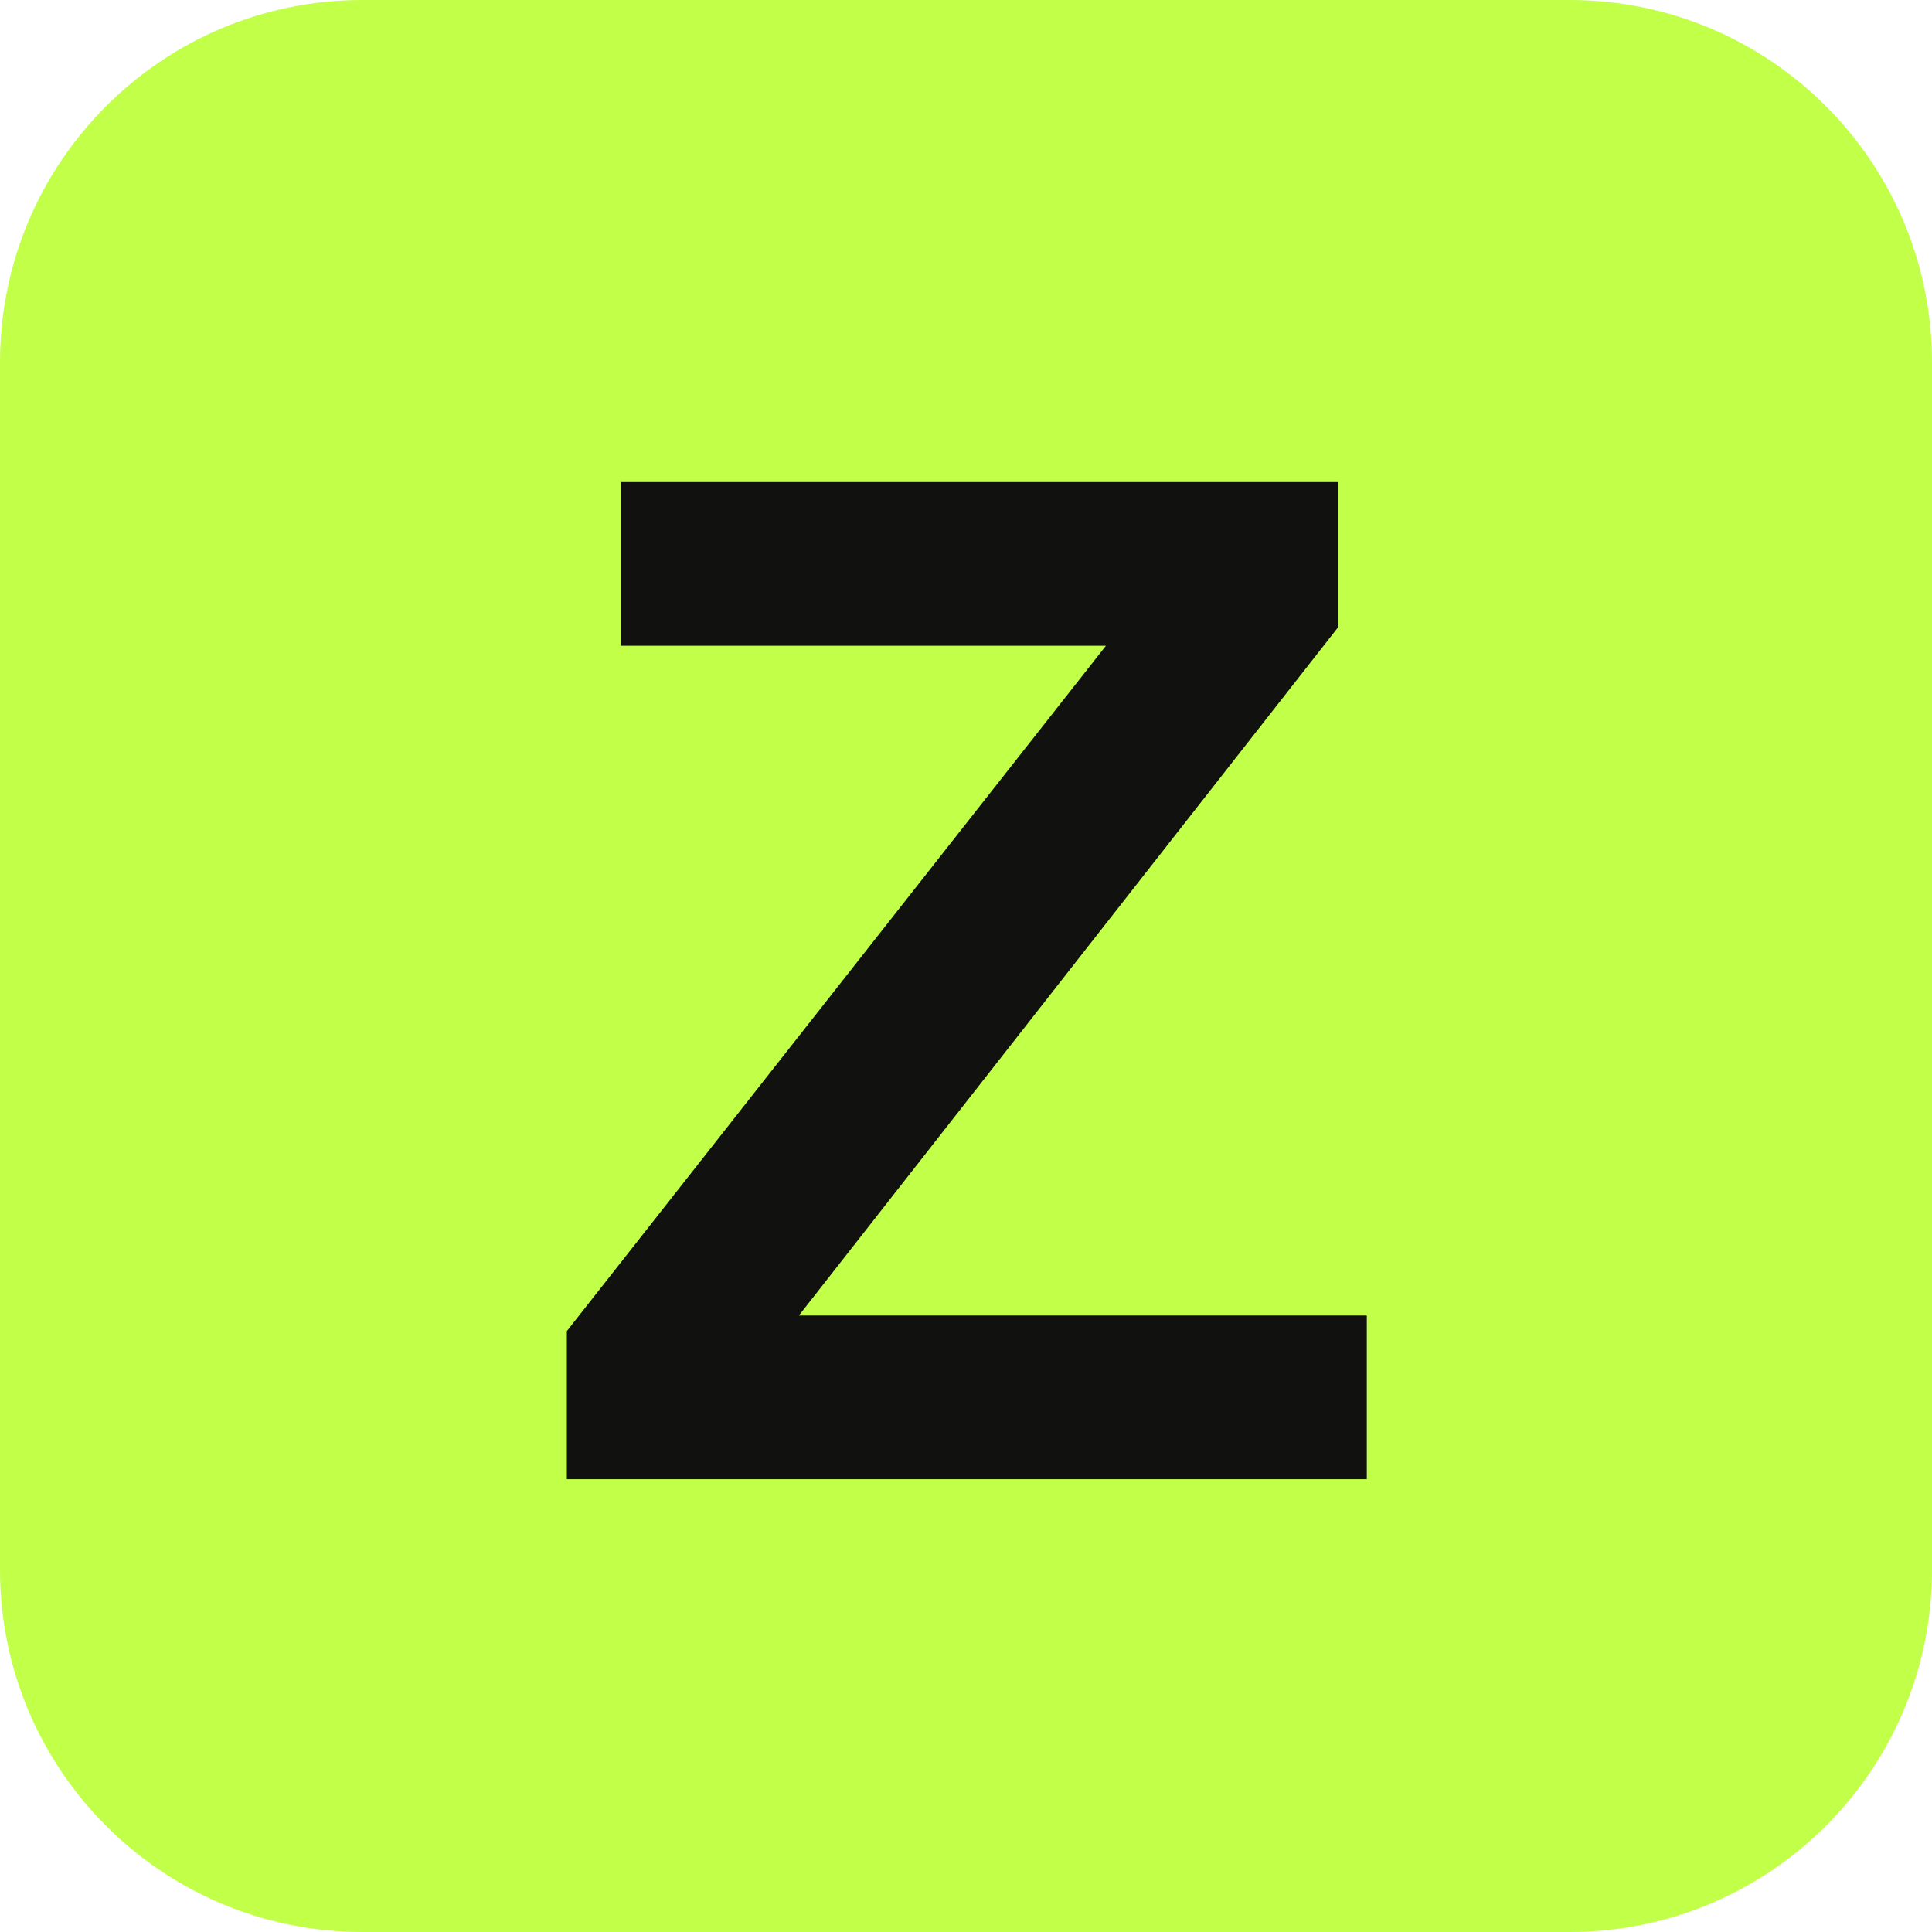
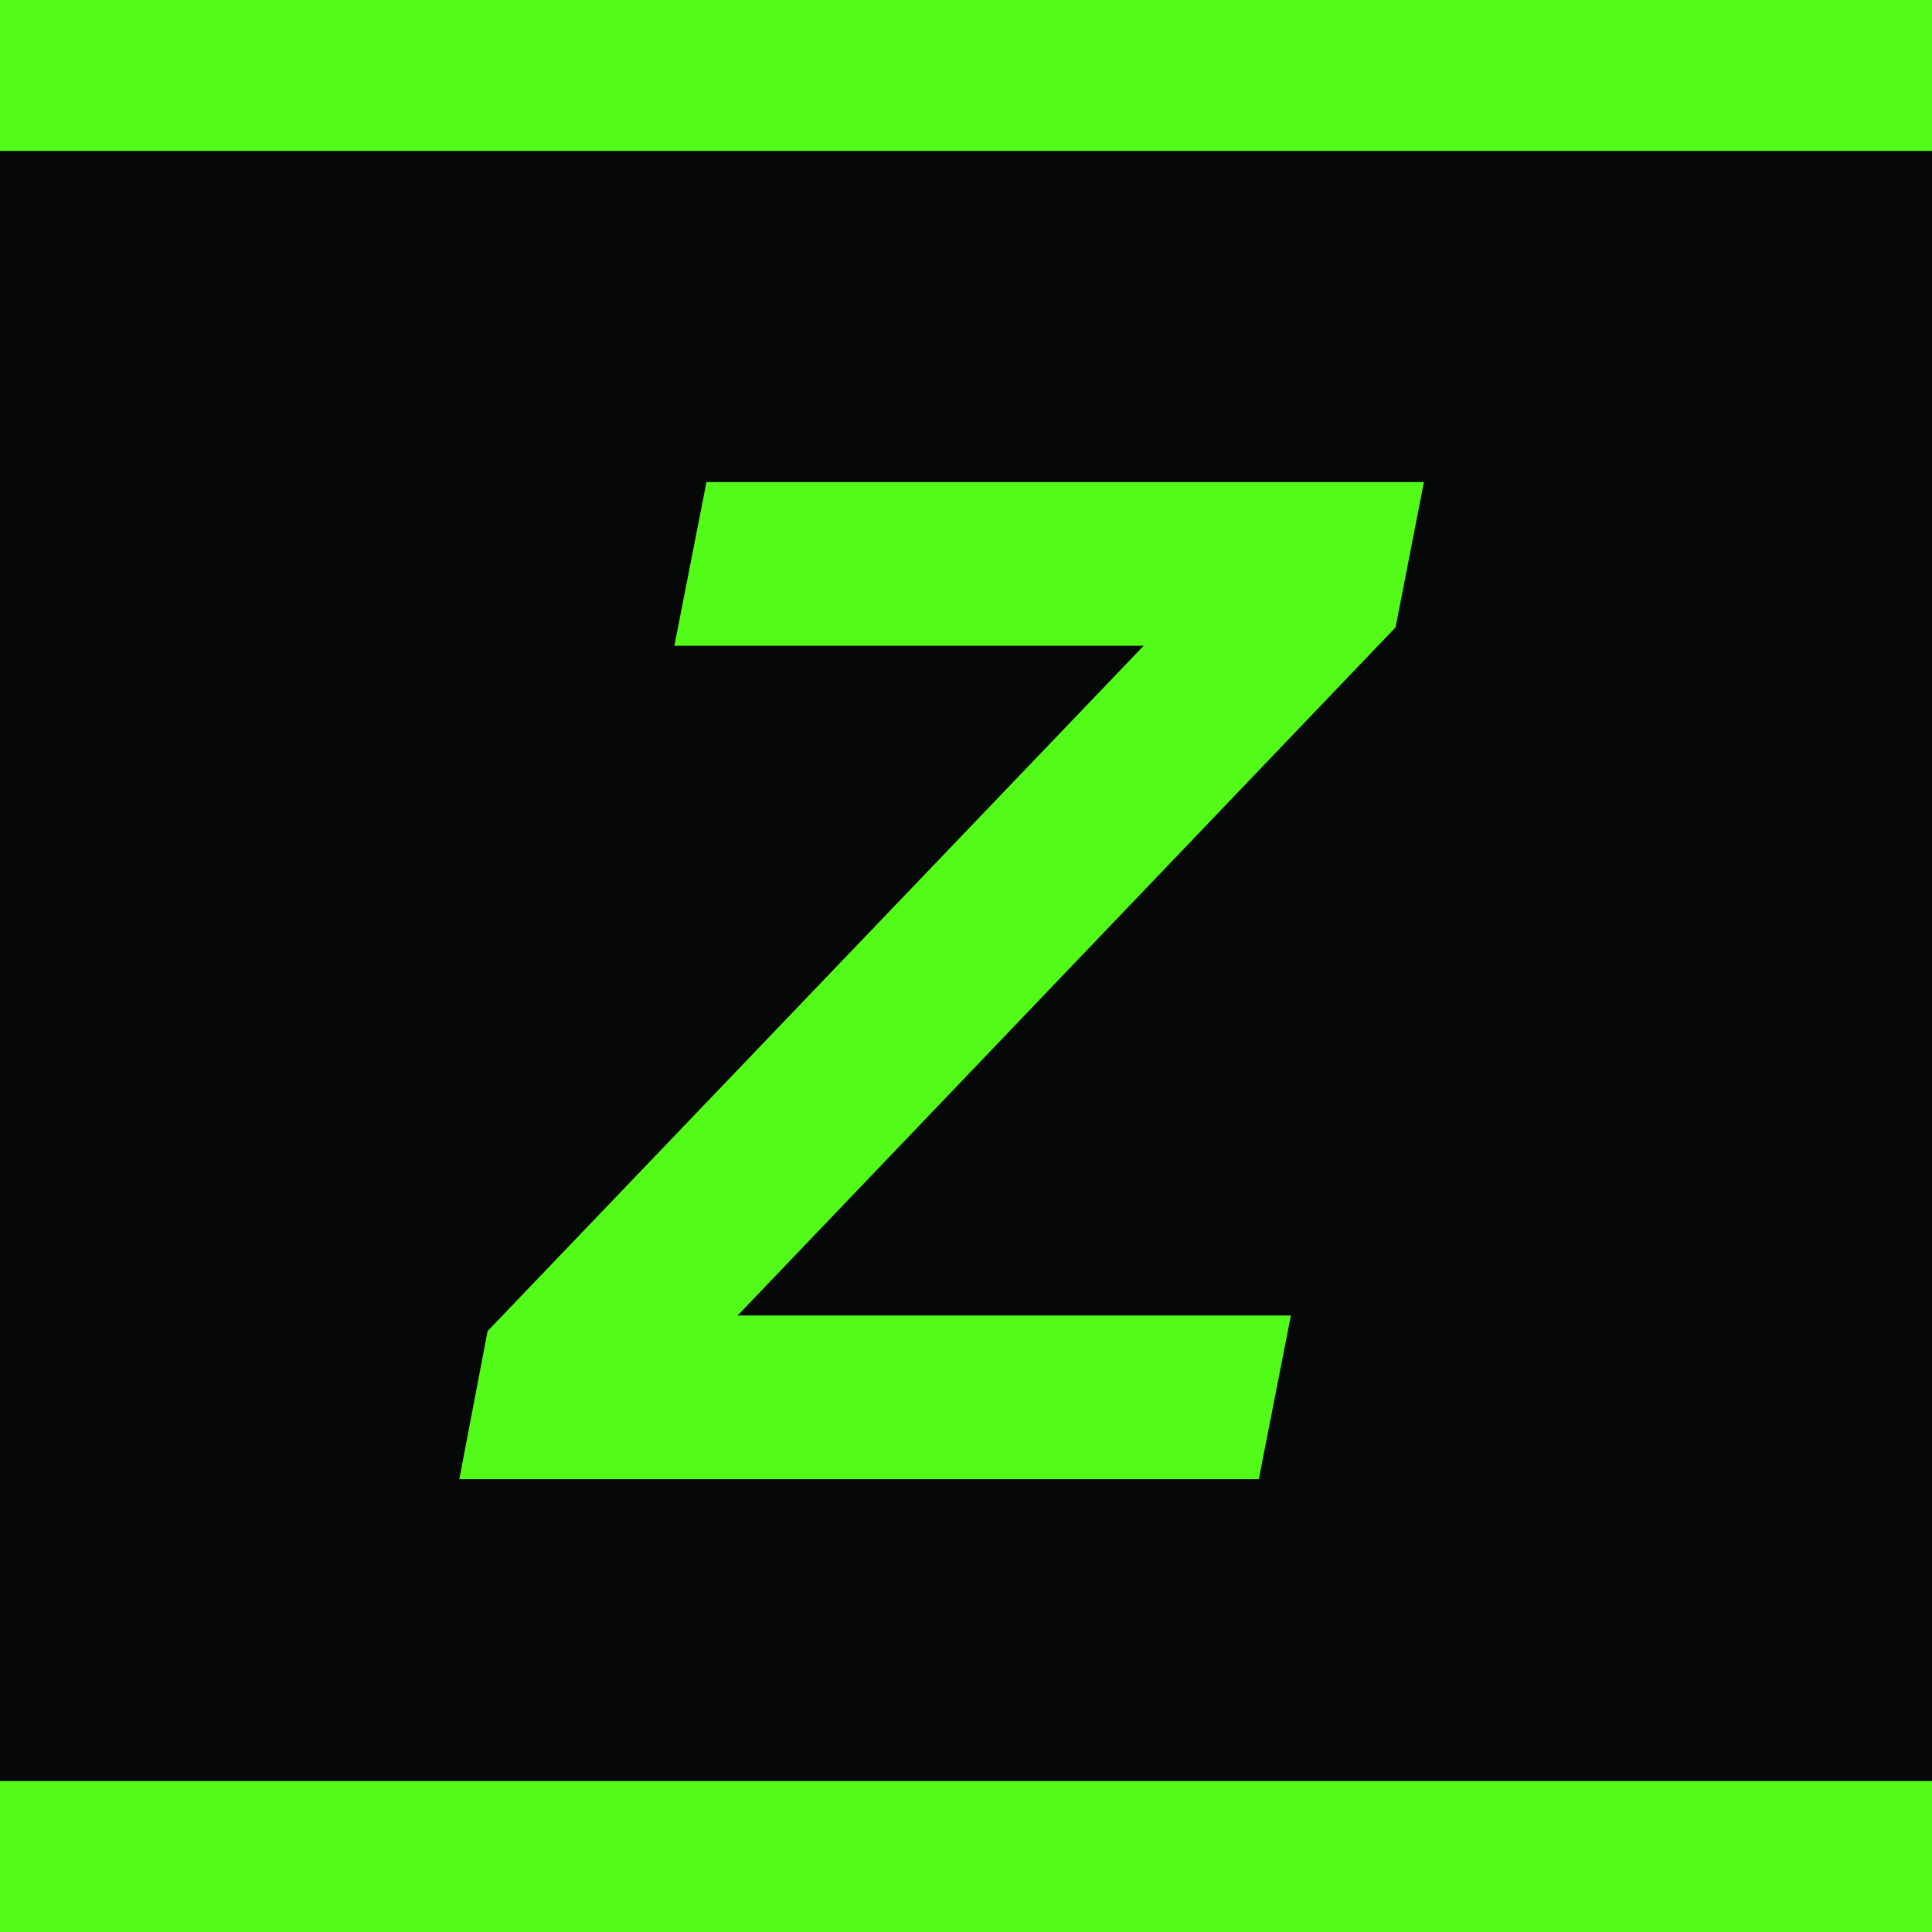
<svg xmlns="http://www.w3.org/2000/svg" viewBox="0 0 64 64">
-   <rect width="64" height="64" rx="12" fill="#c2ff48" />
-   <text x="32" y="49" text-anchor="middle" font-family="Arial,sans-serif" font-weight="900" font-size="48" fill="#111210">Z</text>
+   <rect width="64" height="64" fill="#050806" />
+   <path d="M0 0H64V5H0ZM0 59H64V64H0Z" fill="#53fc18" />
+   <text x="31" y="49" text-anchor="middle" font-family="Arial,sans-serif" font-style="italic" font-weight="900" font-size="48" fill="#53fc18">Z</text>
</svg>
